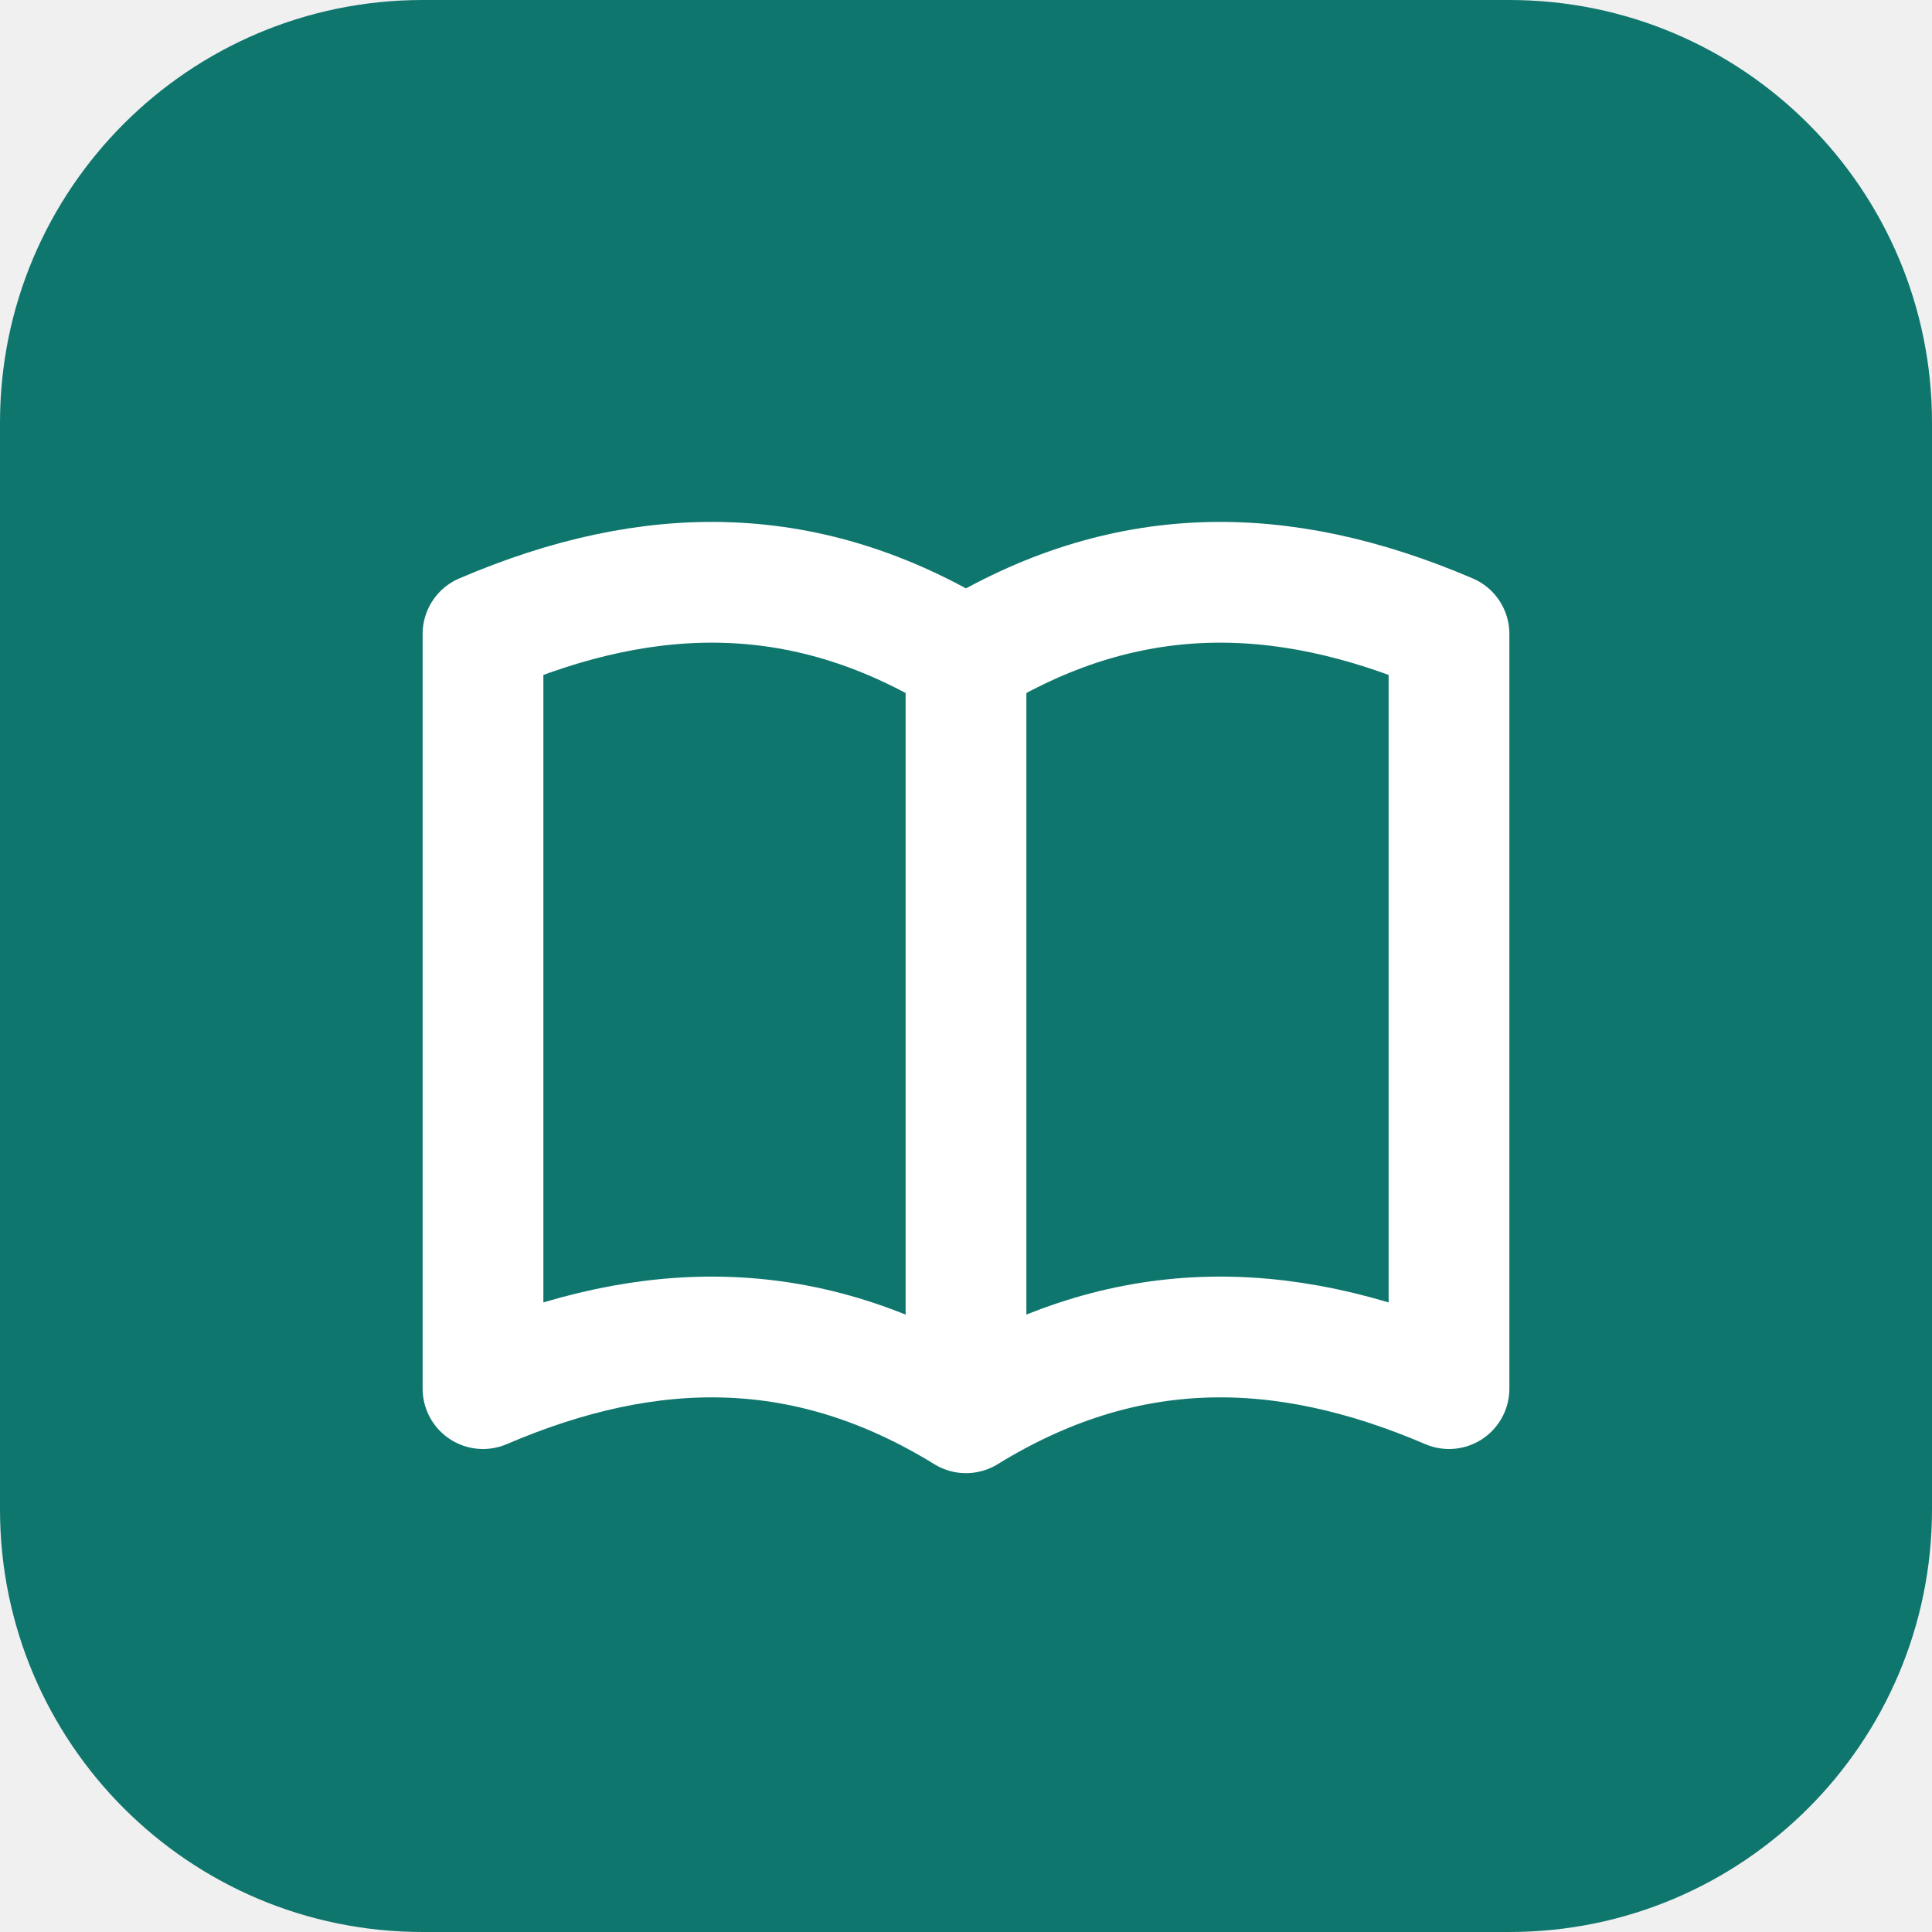
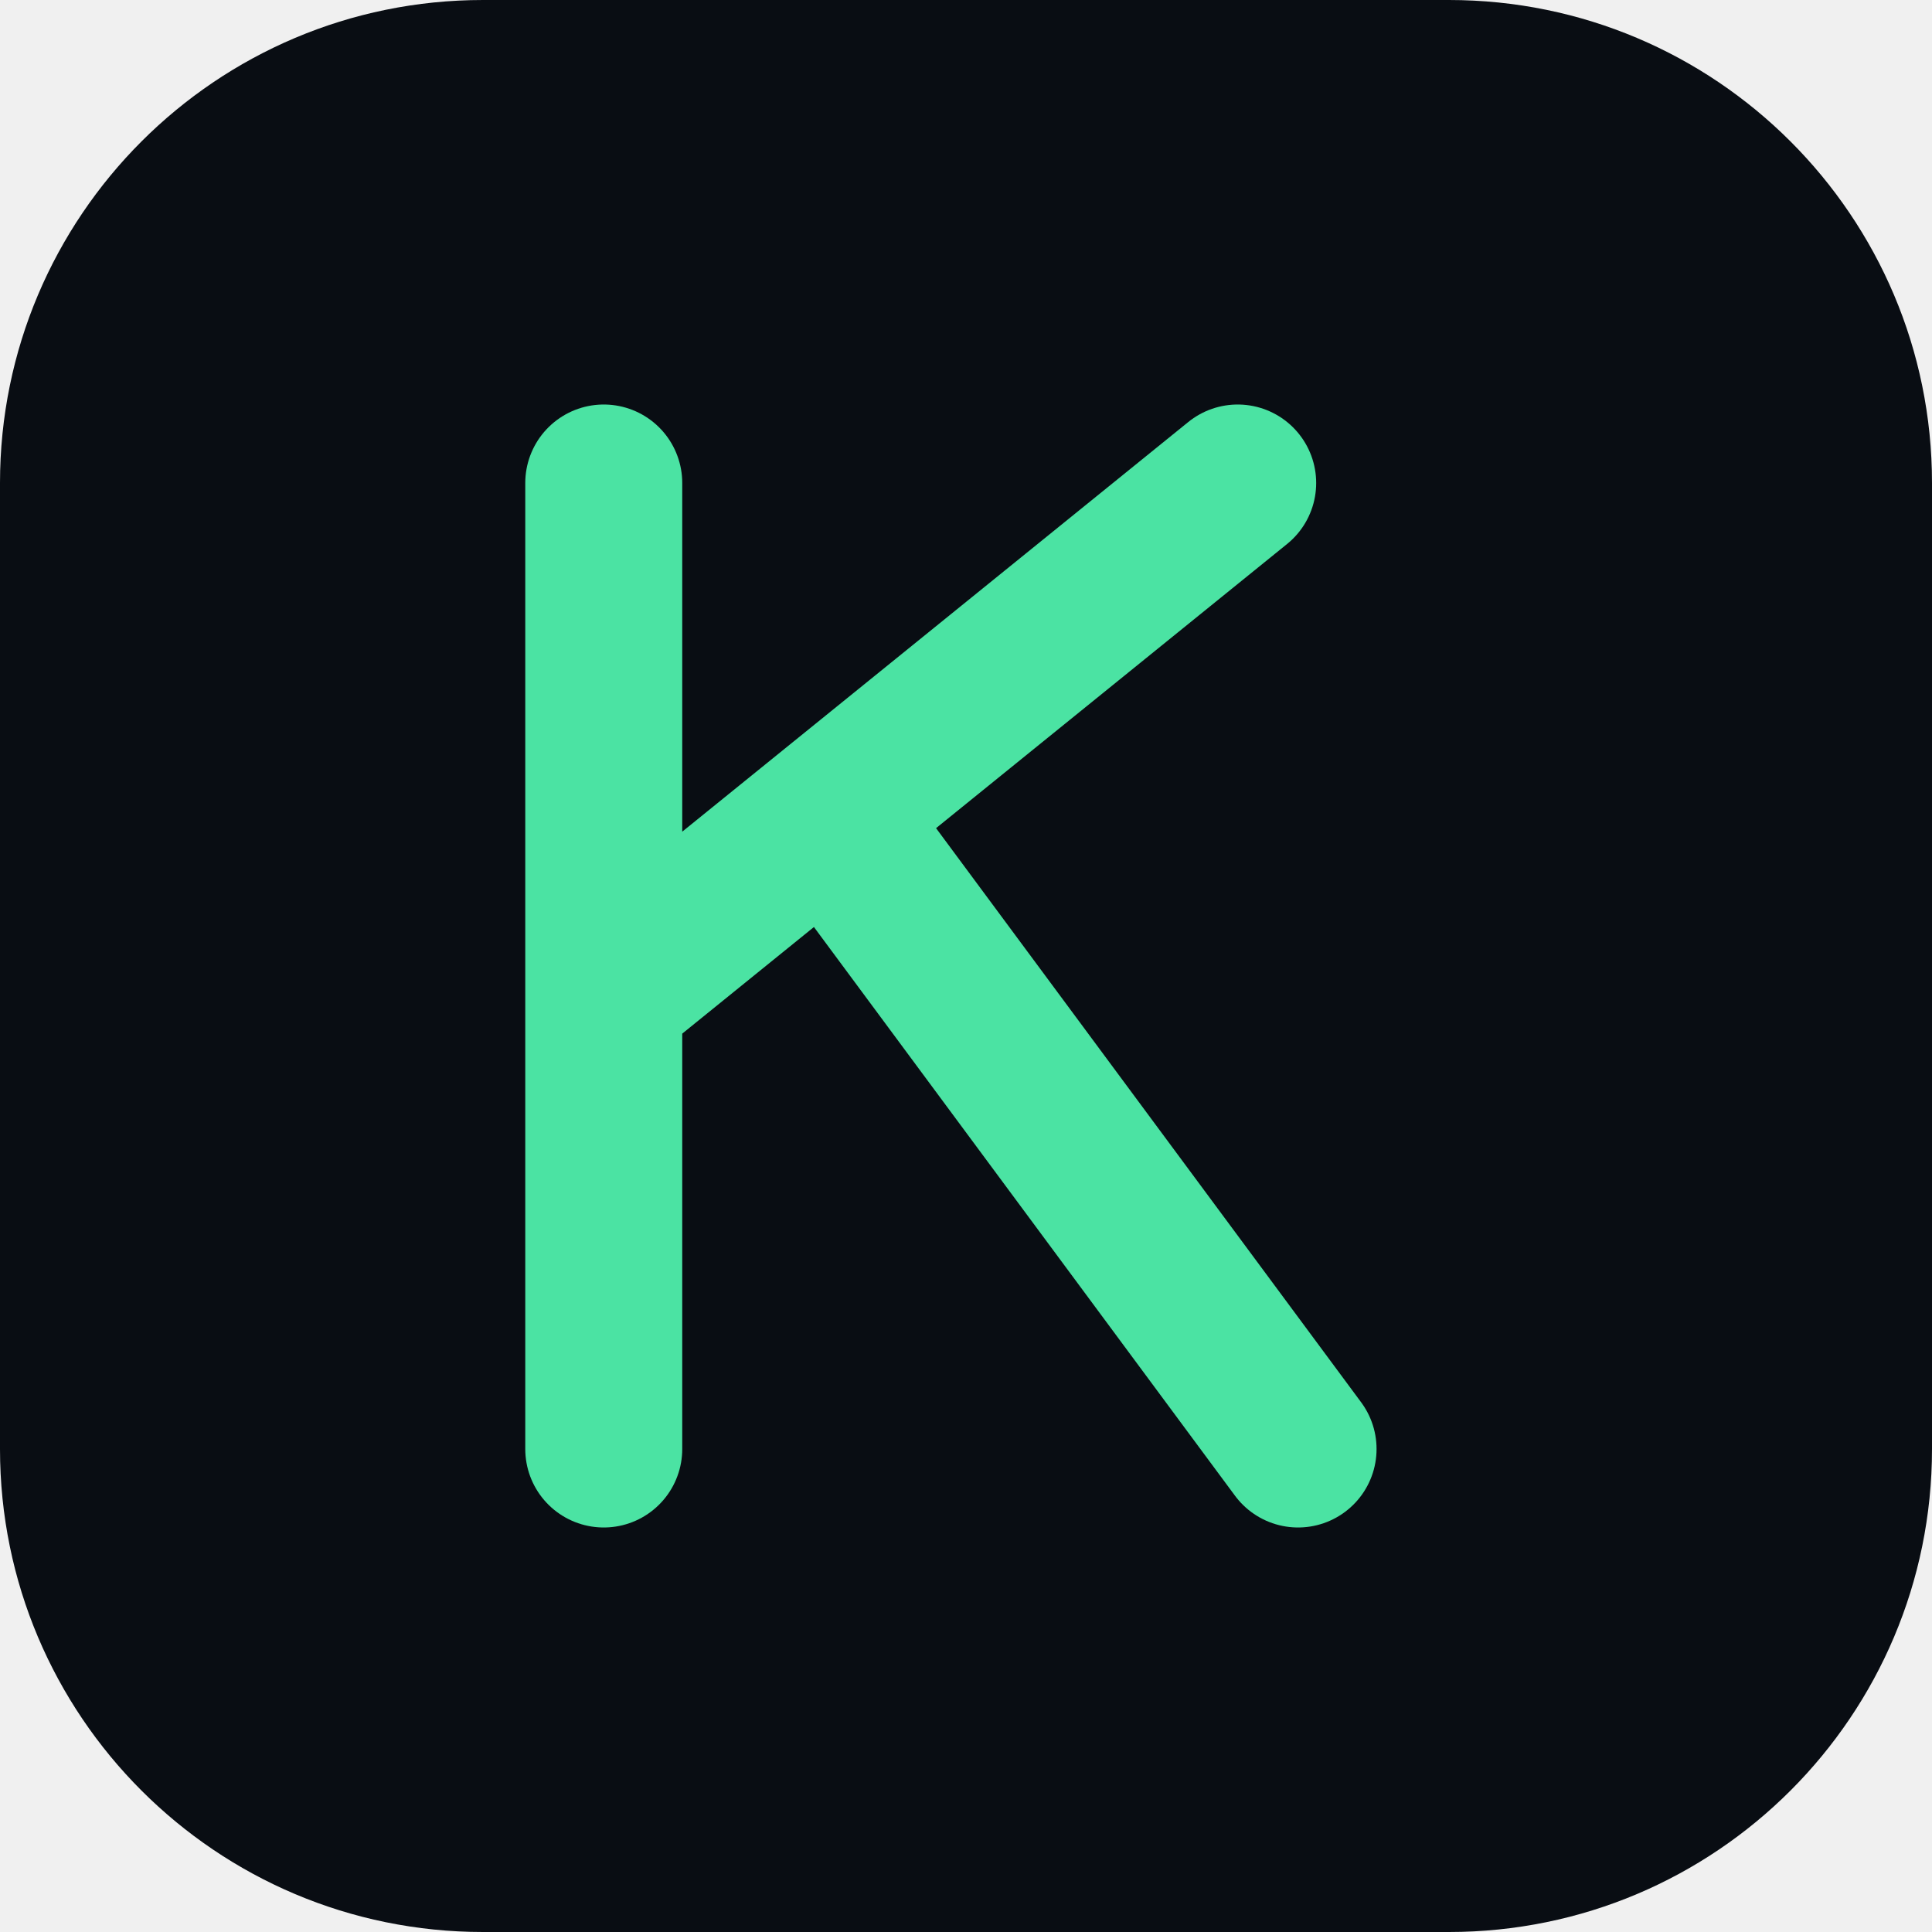
<svg xmlns="http://www.w3.org/2000/svg" viewBox="0 0 32 32">
-   <rect width="32" height="32" rx="7" fill="#0f766e" />
-   <path d="M8 10.5c2.8-1.2 5.4-1.2 8 .4 2.6-1.6 5.2-1.6 8-.4V23c-2.8-1.2-5.4-1.2-8 .4-2.6-1.6-5.2-1.6-8-.4z" fill="none" stroke="#fff" stroke-width="2" stroke-linejoin="round" />
-   <path d="M16 10.9v12.5" stroke="#fff" stroke-width="2" />
+   <rect width="32" height="32" rx="8" fill="#090d13" />
+   <path d="M10 8v16M10 16.5 20.5 8M13.8 13.6 21.5 24" fill="none" stroke="#4be3a3" stroke-width="2.6" stroke-linecap="round" stroke-linejoin="round" />
</svg>
